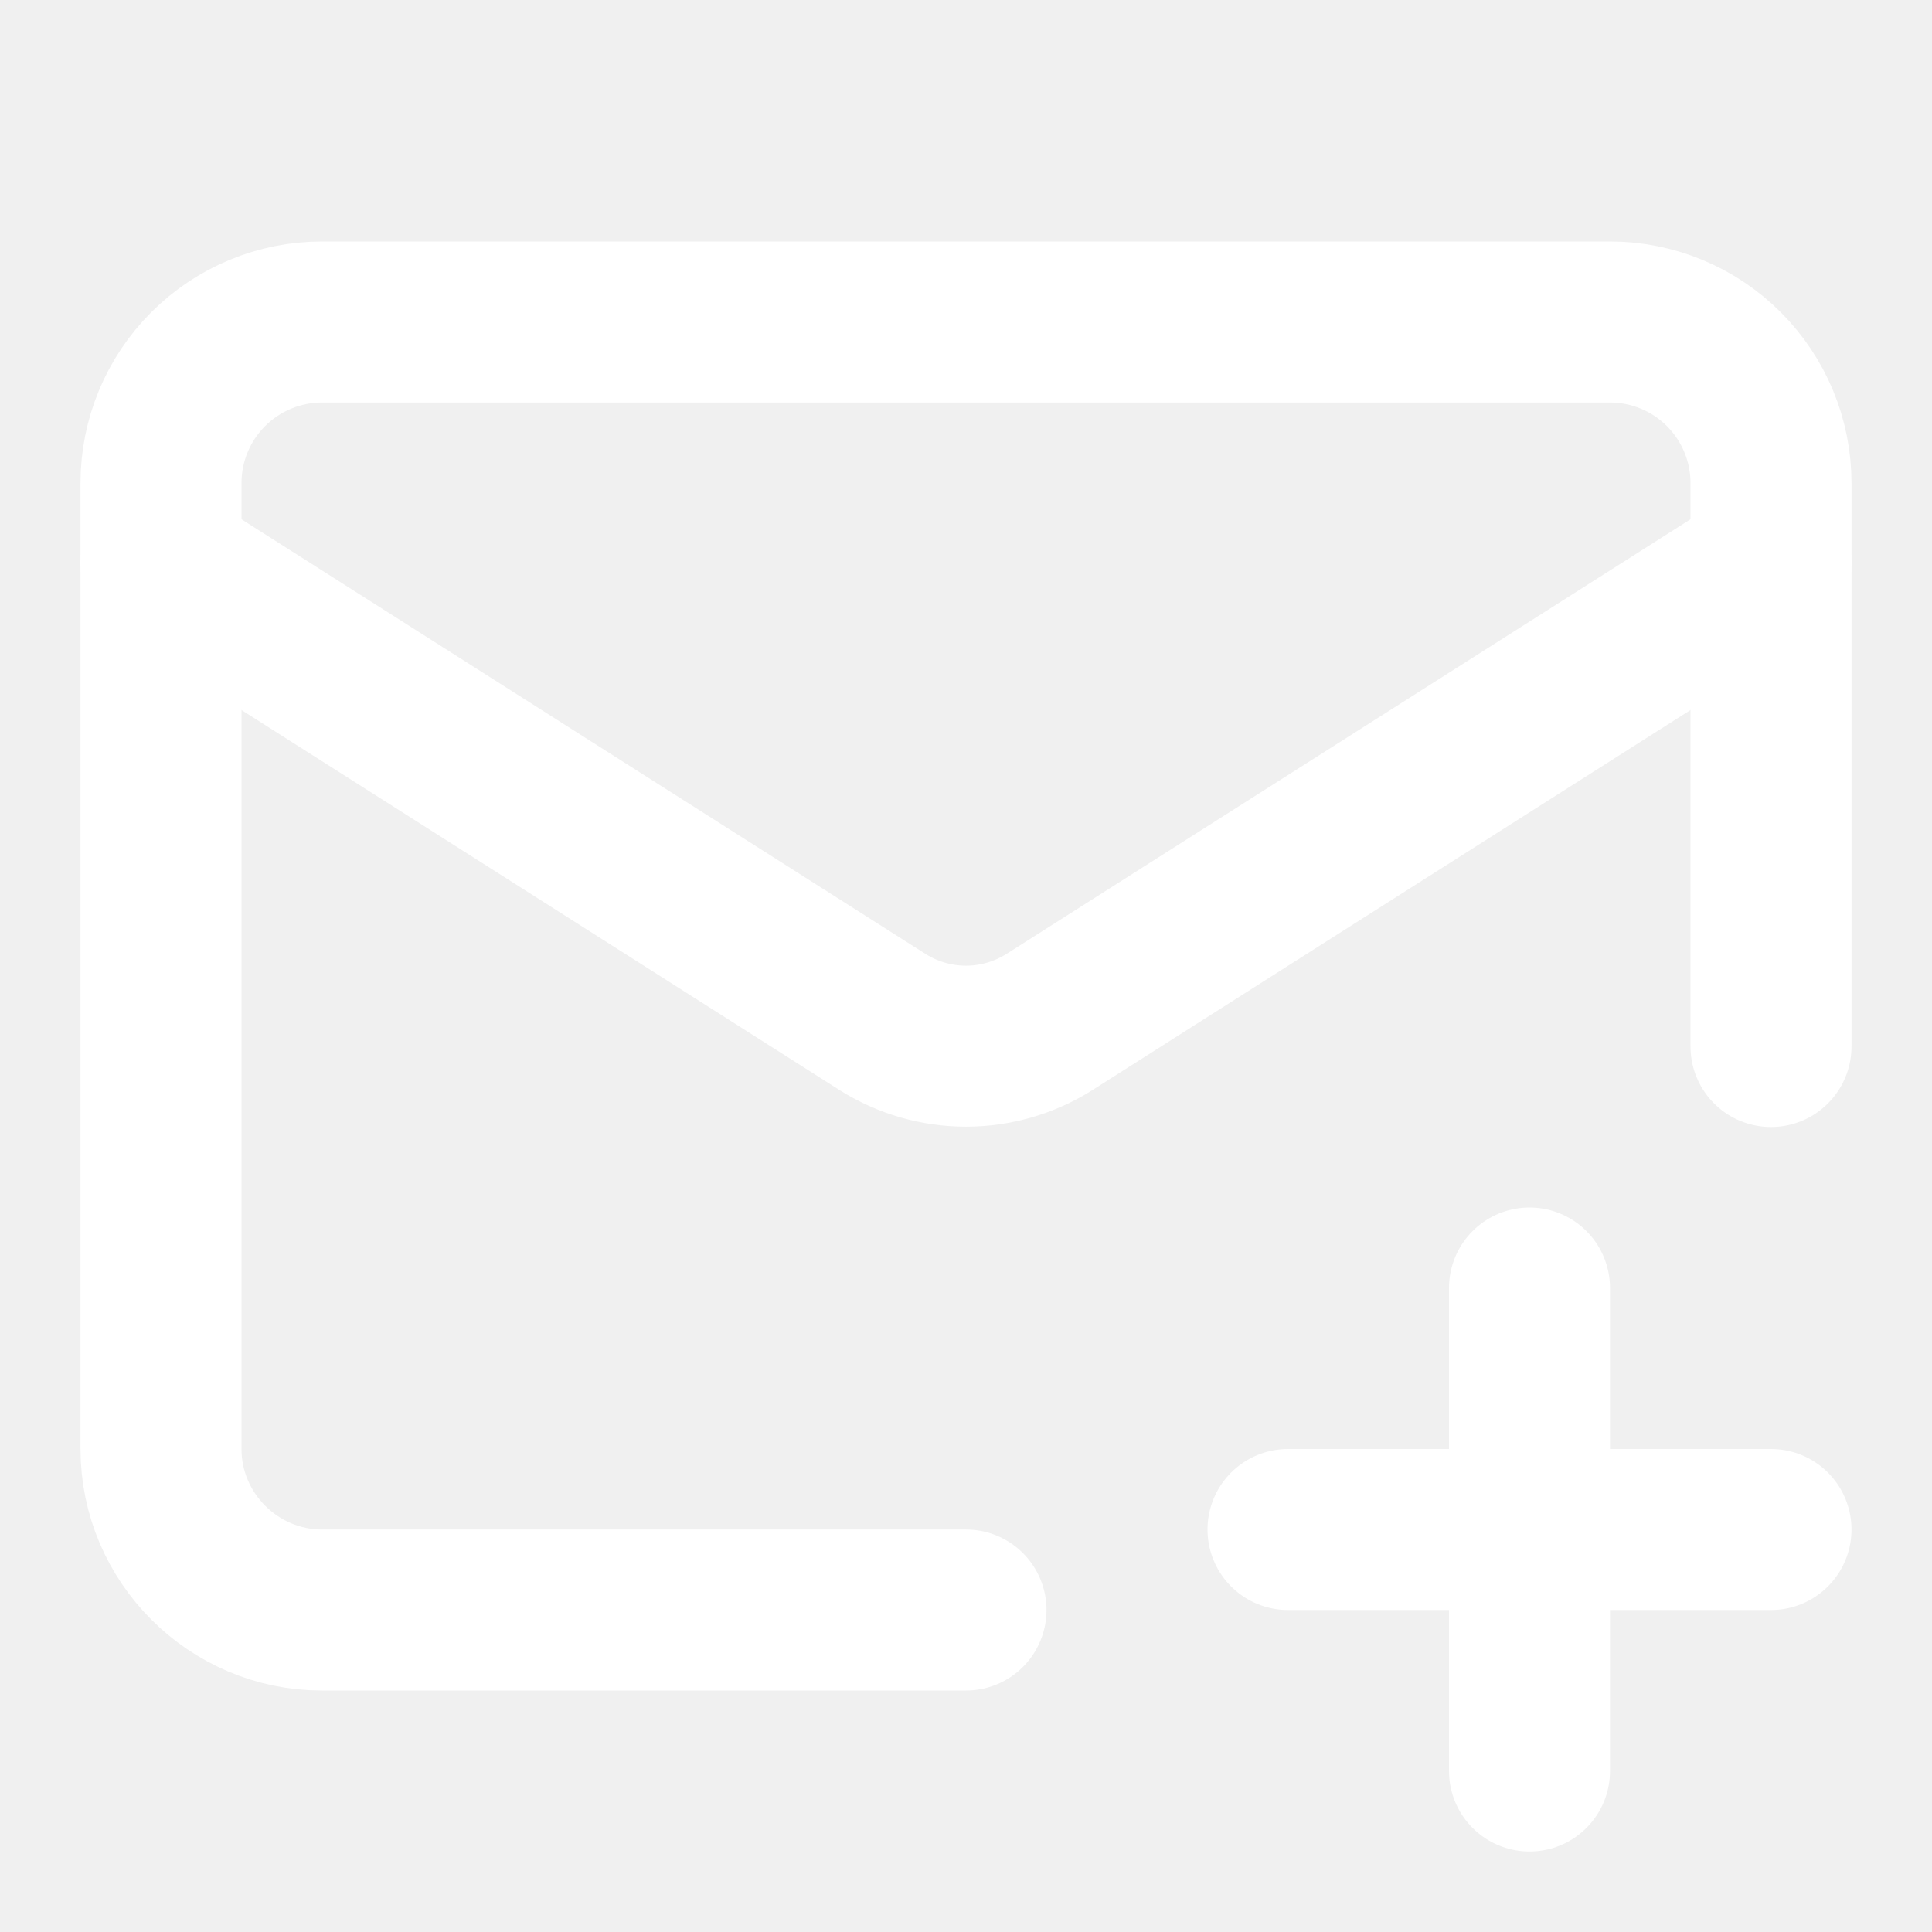
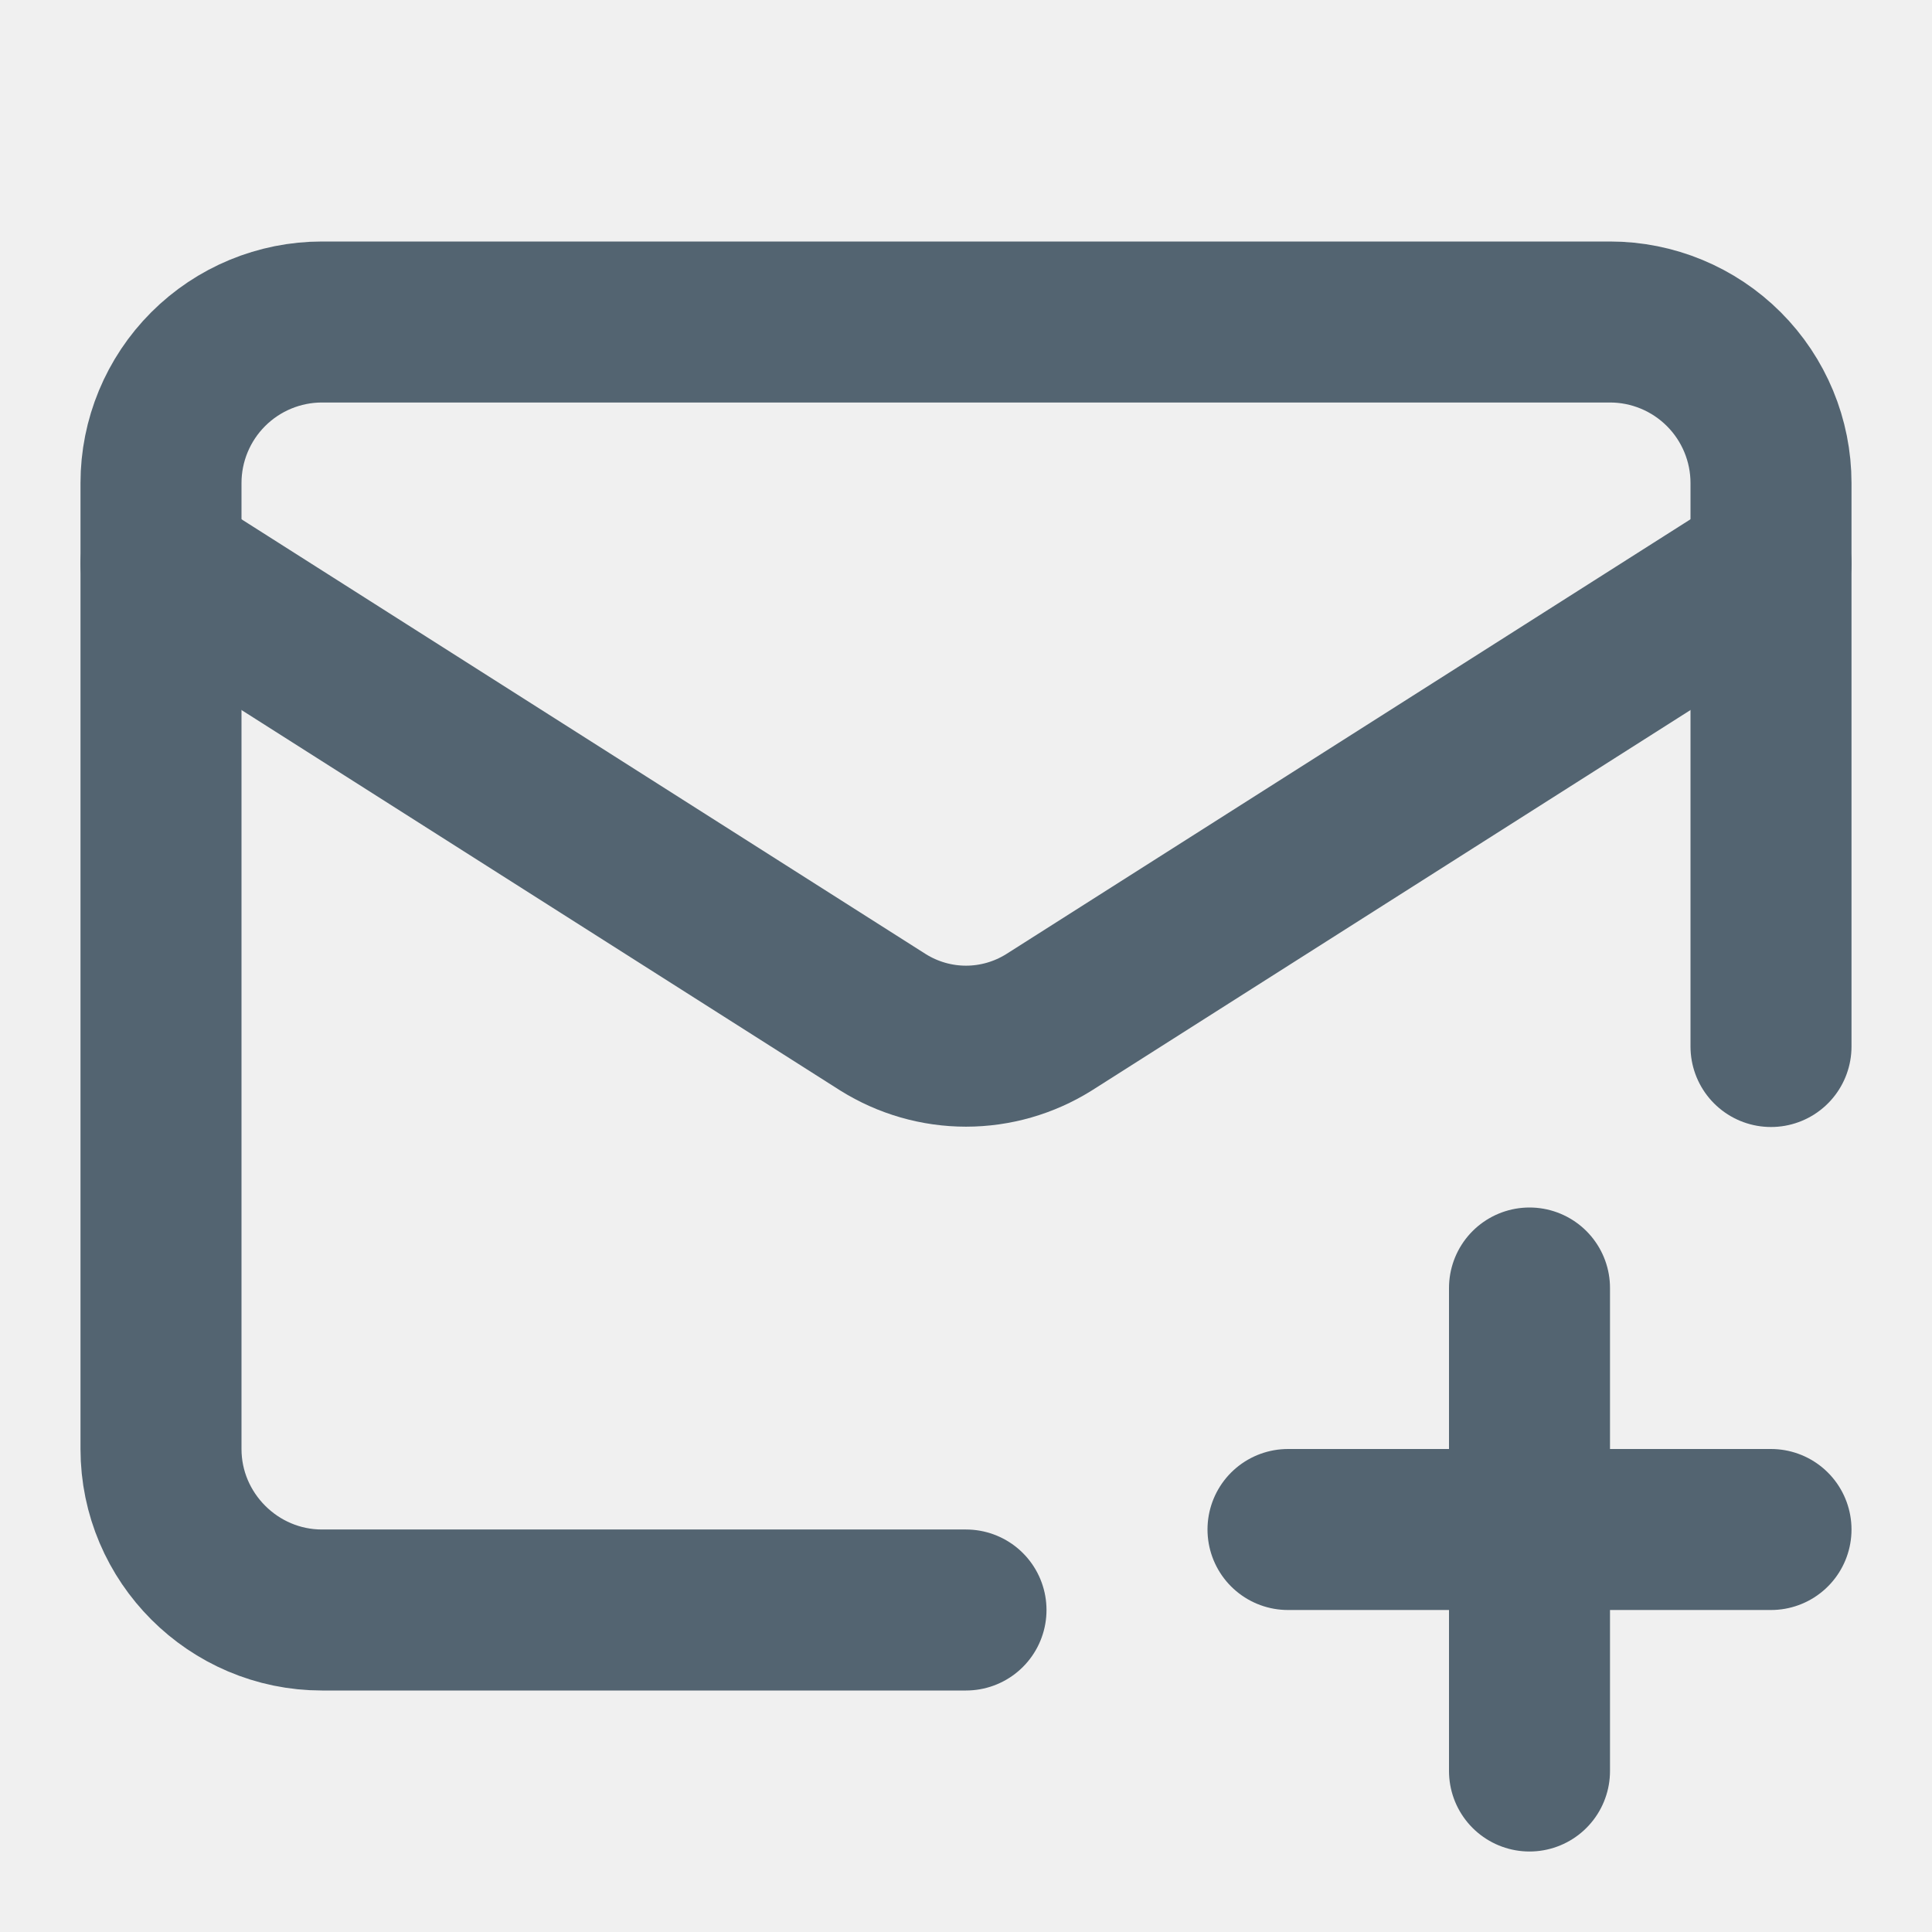
<svg xmlns="http://www.w3.org/2000/svg" width="24" height="24" viewBox="0 0 24 24" fill="none">
-   <path d="M22 13V6C22 5.47 21.789 4.961 21.414 4.586C21.039 4.211 20.53 4 20 4H4C3.47 4 2.961 4.211 2.586 4.586C2.211 4.961 2 5.47 2 6V18C2 19.1 2.9 20 4 20H12" stroke="white" stroke-width="2" stroke-linecap="round" stroke-linejoin="round" />
-   <path d="M22 7L13.03 12.7C12.721 12.893 12.364 12.996 12 12.996C11.636 12.996 11.279 12.893 10.97 12.7L2 7M19 16V22M16 19H22" stroke="white" stroke-width="2" stroke-linecap="round" stroke-linejoin="round" />
+   <path d="M22 13V6C22 5.47 21.789 4.961 21.414 4.586C21.039 4.211 20.53 4 20 4H4C3.47 4 2.961 4.211 2.586 4.586C2.211 4.961 2 5.47 2 6V18C2 19.1 2.9 20 4 20H12" stroke="#536471" stroke-width="2" stroke-linecap="round" stroke-linejoin="round" />
+   <path d="M22 7L13.03 12.7C12.721 12.893 12.364 12.996 12 12.996C11.636 12.996 11.279 12.893 10.97 12.7L2 7M19 16V22M16 19H22" stroke="#536471" stroke-width="2" stroke-linecap="round" stroke-linejoin="round" />
</svg>
